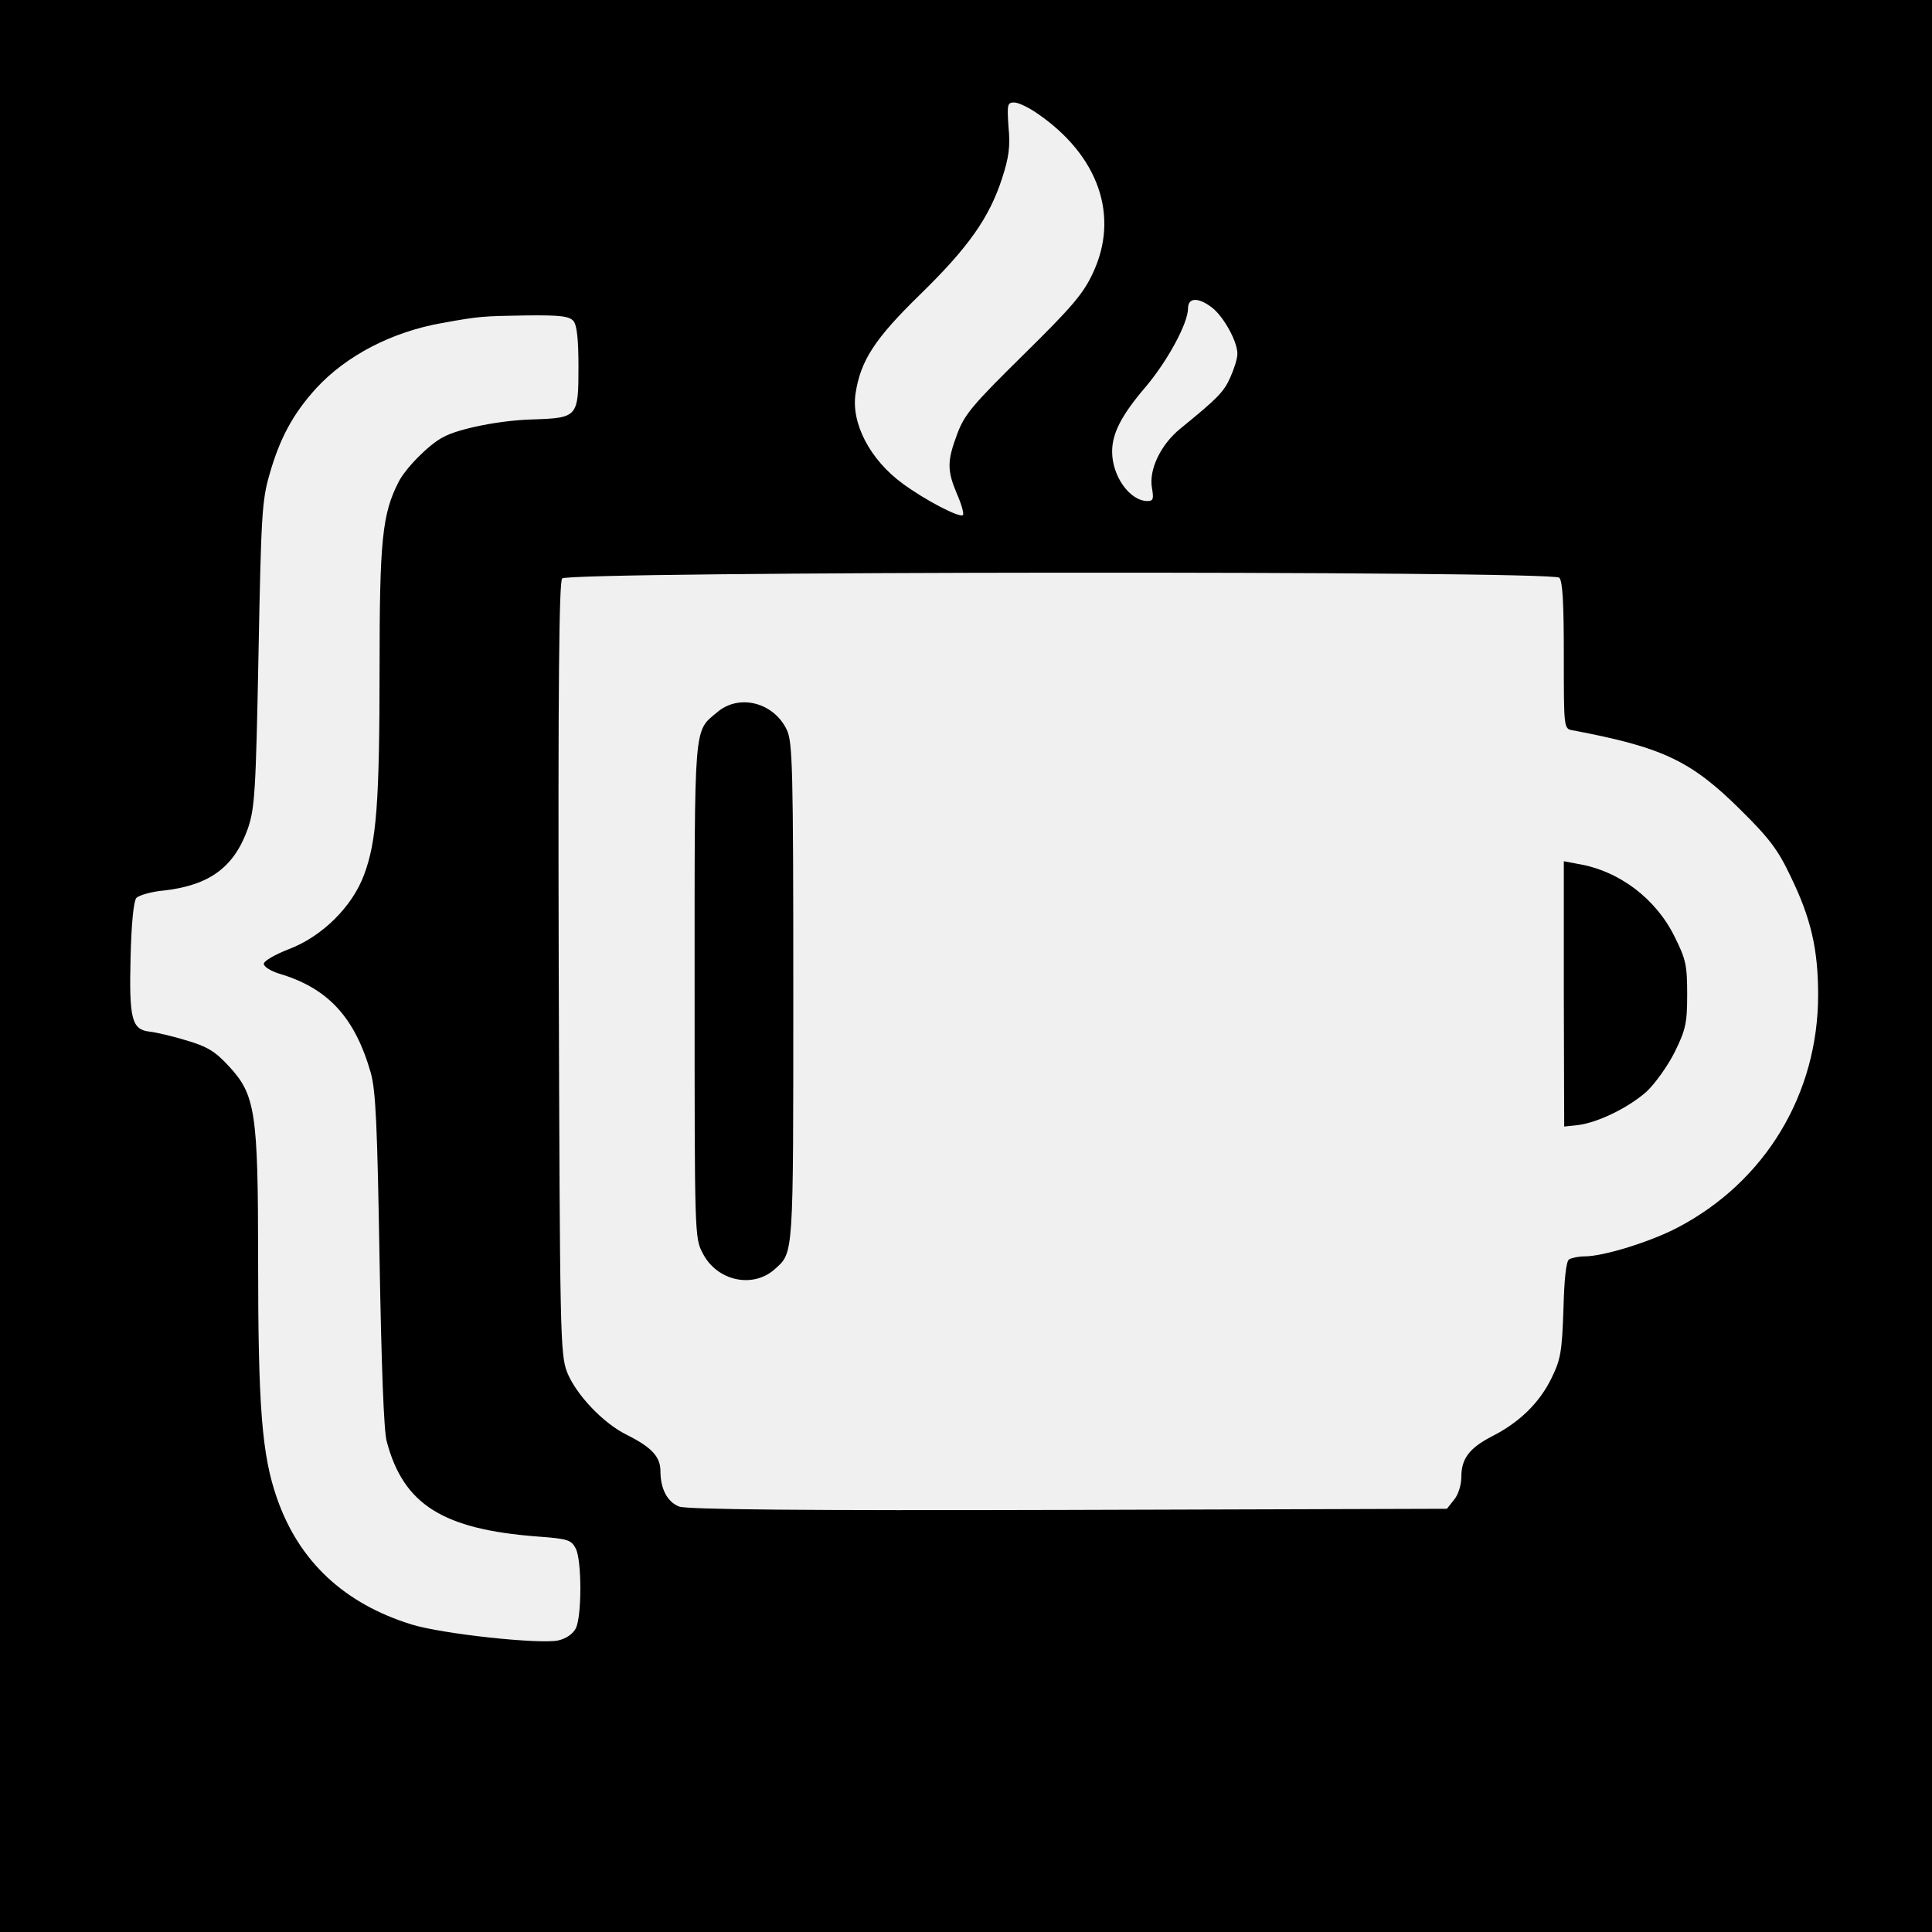
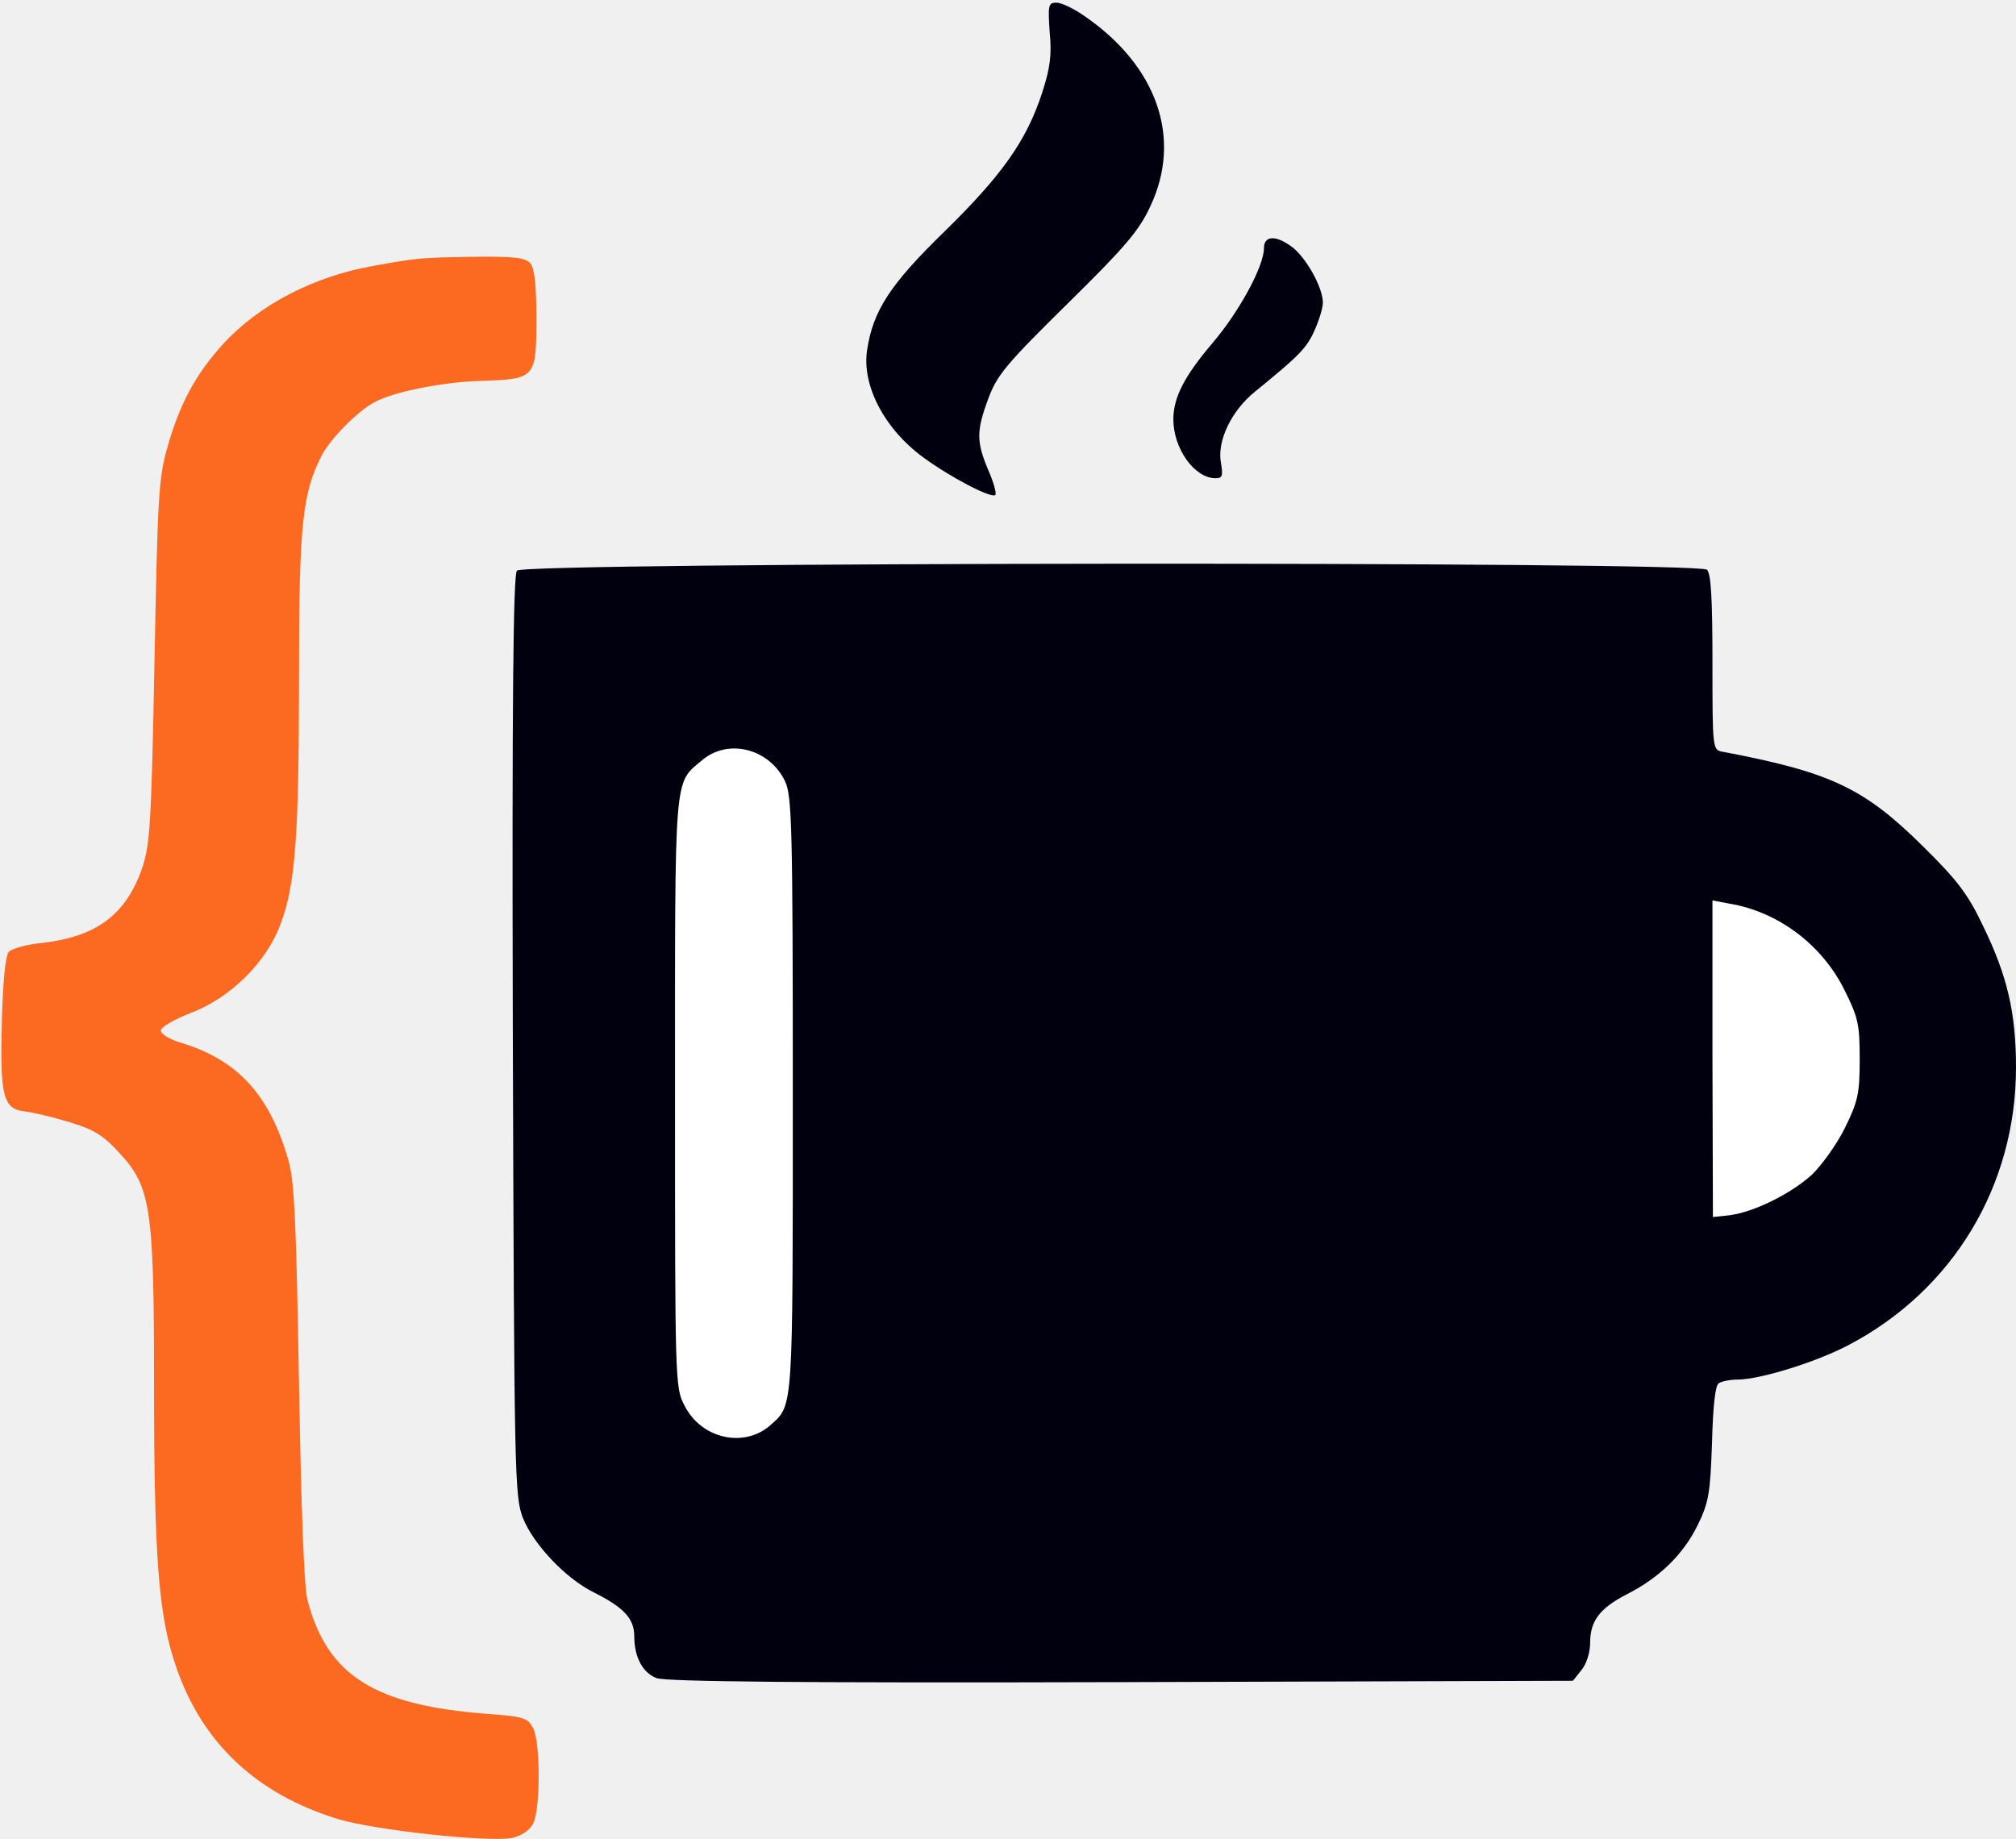
- <svg xmlns="http://www.w3.org/2000/svg" version="1.0" width="509pt" height="509pt" viewBox="0 0 509 509" preserveAspectRatio="xMidYMid meet">
-   <g transform="translate(0,509) scale(0.1,-0.1)" fill="#000000" stroke="none">
-     <path d="M0 2545 l0 -2545 2545 0 2545 0 0 2545 0 2545 -2545 0 -2545 0 0 -2545z m2733 2246 c162 -111 217 -271 146 -421 -25 -54 -56 -90 -183 -215 -134 -132 -155 -157 -174 -208 -27 -72 -27 -96 -1 -158 12 -27 19 -52 16 -56 -9 -8 -99 39 -159 83 -86 63 -136 159 -124 237 13 87 51 145 170 261 128 125 182 202 216 306 18 55 22 85 17 135 -4 60 -3 65 15 65 11 0 38 -13 61 -29z m461 -512 c31 -25 66 -89 66 -121 0 -13 -9 -41 -19 -63 -17 -38 -34 -55 -131 -134 -52 -42 -84 -109 -75 -157 5 -29 3 -34 -12 -34 -46 0 -93 65 -93 130 0 48 24 95 86 168 59 69 114 170 114 210 0 29 28 29 64 1z m-1683 -35 c9 -11 13 -49 13 -120 0 -133 -2 -135 -120 -139 -84 -2 -196 -24 -237 -47 -37 -19 -99 -82 -117 -118 -43 -84 -50 -154 -50 -488 0 -355 -8 -460 -41 -547 -31 -84 -111 -163 -199 -196 -36 -14 -65 -31 -65 -38 0 -8 18 -19 40 -26 129 -38 200 -115 242 -262 13 -48 17 -136 23 -493 5 -277 11 -451 19 -478 44 -166 148 -231 396 -250 82 -6 90 -9 102 -32 16 -32 16 -178 0 -210 -8 -15 -25 -27 -47 -32 -51 -10 -303 17 -385 42 -178 55 -297 166 -355 332 -40 114 -50 239 -50 631 0 388 -7 433 -78 509 -36 39 -57 51 -111 67 -36 11 -79 21 -96 23 -48 5 -55 33 -51 195 2 88 8 148 15 157 6 7 39 17 74 20 120 14 184 62 220 163 18 53 21 93 28 458 7 366 9 406 29 475 27 95 62 160 123 227 79 86 200 149 332 172 99 18 106 18 221 20 91 1 114 -2 125 -15z m2597 -676 c9 -9 12 -68 12 -205 0 -192 0 -193 23 -197 238 -45 312 -80 443 -210 76 -75 99 -106 132 -176 53 -109 72 -191 72 -311 0 -261 -139 -492 -370 -613 -70 -37 -195 -76 -245 -76 -16 0 -35 -4 -41 -8 -8 -4 -13 -53 -15 -132 -4 -112 -7 -131 -32 -182 -32 -65 -85 -116 -156 -152 -60 -31 -81 -59 -81 -107 0 -21 -8 -47 -19 -60 l-19 -24 -999 -3 c-699 -2 -1006 1 -1024 9 -31 12 -49 47 -49 93 0 38 -23 63 -89 96 -63 31 -134 107 -157 165 -18 48 -19 92 -22 1064 -2 750 1 1017 9 1027 16 19 2608 21 2627 2z" />
-     <path d="M1890 3214 c-63 -53 -60 -20 -60 -734 0 -638 0 -652 21 -691 37 -74 133 -95 191 -42 49 44 48 30 48 728 0 593 -2 660 -17 692 -34 72 -125 96 -183 47z" />
-     <path d="M4120 2471 l1 -349 37 4 c53 7 133 46 181 89 22 21 55 67 73 103 29 59 33 76 33 152 0 76 -3 92 -33 152 -49 100 -146 174 -255 192 l-37 7 0 -350z" />
+ <svg xmlns="http://www.w3.org/2000/svg" width="445px" height="406px" viewBox="0 0 445 406" version="1.1">
+   <g id="Page-1" stroke="none" stroke-width="1" fill="none" fill-rule="nonzero">
+     <path d="M376.8,370.118 C377.7,369.218 378,363.318 378,349.618 C378,330.418 378,330.318 380.3,329.918 C404.1,325.418 411.5,321.918 424.6,308.918 C432.2,301.418 434.5,298.318 437.8,291.318 C443.1,280.418 445,272.218 445,260.218 C445,234.118 431.1,211.018 408,198.918 C401,195.218 388.5,191.318 383.5,191.318 C381.9,191.318 380,190.918 379.4,190.518 C378.6,190.118 378.1,185.218 377.9,177.318 C377.5,166.118 377.2,164.218 374.7,159.118 C371.5,152.618 366.2,147.518 359.1,143.918 C353.1,140.818 351,138.018 351,133.218 C351,131.118 350.2,128.518 349.1,127.218 L347.2,124.818 L247.3,124.518 C177.4,124.318 146.7,124.618 144.9,125.418 C141.8,126.618 140,130.118 140,134.718 C140,138.518 137.7,141.018 131.1,144.318 C124.8,147.418 117.7,155.018 115.4,160.818 C113.6,165.618 113.5,170.018 113.2,267.218 C113,342.218 113.3,368.918 114.1,369.918 C115.7,371.818 374.9,372.018 376.8,370.118 Z" id="cup" transform="translate(279.07, 247.952) scale(1, -1) translate(-279.07, -247.952) " fill="#00000F" fill-rule="evenodd" />
+     <path d="M239.3,106.476 C255.5,95.376 261,79.376 253.9,64.376 C251.4,58.976 248.3,55.376 235.6,42.876 C222.2,29.676 220.1,27.176 218.2,22.076 C215.5,14.876 215.5,12.476 218.1,6.276 C219.3,3.576 220,1.076 219.7,0.676 C218.8,-0.124 209.8,4.576 203.8,8.976 C195.2,15.276 190.2,24.876 191.4,32.676 C192.7,41.376 196.5,47.176 208.4,58.776 C221.2,71.276 226.6,78.976 230,89.376 C231.8,94.876 232.2,97.876 231.7,102.876 C231.3,108.876 231.4,109.376 233.2,109.376 C234.3,109.376 237,108.076 239.3,106.476 Z" id="steamy-large" fill="#00000F" fill-rule="nonzero" transform="translate(224.0839, 54.98129) scale(1, -1) translate(-224.0839, -54.98129) " />
+     <path d="M285.4,103.499 C288.5,100.999 292,94.599 292,91.399 C292,90.099 291.1,87.299 290.1,85.099 C288.4,81.299 286.7,79.599 277,71.699 C271.8,67.499 268.6,60.799 269.5,55.999 C270,53.099 269.8,52.599 268.3,52.599 C263.7,52.599 259,59.099 259,65.599 C259,70.399 261.4,75.099 267.6,82.399 C273.5,89.299 279,99.399 279,103.399 C279,106.299 281.8,106.299 285.4,103.499 Z" id="steamy-small" fill="#00000F" fill-rule="nonzero" transform="translate(275.5, 79.09264) scale(1, -1) translate(-275.5, -79.09264) " />
+     <path d="M117.1,404.482 C118,403.382 118.4,399.582 118.4,392.482 C118.4,379.182 118.2,378.982 106.4,378.582 C98,378.382 86.8,376.182 82.7,373.882 C79,371.982 72.8,365.682 71,362.082 C66.7,353.682 66,346.682 66,313.282 C66,277.782 65.2,267.282 61.9,258.582 C58.8,250.182 50.8,242.282 42,238.982 C38.4,237.582 35.5,235.882 35.5,235.182 C35.5,234.382 37.3,233.282 39.5,232.582 C52.4,228.782 59.5,221.082 63.7,206.382 C65,201.582 65.4,192.782 66,157.082 C66.5,129.382 67.1,111.982 67.9,109.282 C72.3,92.682 82.7,86.182 107.5,84.282 C115.7,83.682 116.5,83.382 117.7,81.082 C119.3,77.882 119.3,63.282 117.7,60.082 C116.9,58.582 115.2,57.382 113,56.882 C107.9,55.882 82.7,58.582 74.5,61.082 C56.7,66.582 44.8,77.682 39,94.282 C35,105.682 34,118.182 34,157.382 C34,196.182 33.3,200.682 26.2,208.282 C22.6,212.182 20.5,213.382 15.1,214.982 C11.5,216.082 7.2,217.082 5.5,217.282 C0.7,217.782 2.70339306e-14,220.582 0.4,236.782 C0.6,245.582 1.2,251.582 1.9,252.482 C2.5,253.182 5.8,254.182 9.3,254.482 C21.3,255.882 27.7,260.682 31.3,270.782 C33.1,276.082 33.4,280.082 34.1,316.582 C34.8,353.182 35,357.182 37,364.082 C39.7,373.582 43.2,380.082 49.3,386.782 C57.2,395.382 69.3,401.682 82.5,403.982 C92.4,405.782 93.1,405.782 104.6,405.982 C113.7,406.082 116,405.782 117.1,404.482 Z" id="curly" fill="#FC6A21" fill-rule="nonzero" transform="translate(59.60219, 231.3344) scale(1, -1) translate(-59.60219, -231.3344) " />
+     <path d="M155,314.903 C148.7,309.603 149,312.903 149,241.503 C149,177.703 149,176.303 151.1,172.403 C154.8,165.003 164.4,162.903 170.2,168.203 C175.1,172.603 175,171.203 175,241.003 C175,300.303 174.8,307.003 173.3,310.203 C169.9,317.403 160.8,319.803 155,314.903 Z" id="gleam" fill="#FFFFFF" fill-rule="nonzero" transform="translate(161.9989, 241.3627) scale(1, -1) translate(-161.9989, -241.3627) " />
+     <path d="M378,233.7 L378.1,198.8 L381.8,199.2 C387.1,199.9 395.1,203.8 399.9,208.1 C402.1,210.2 405.4,214.8 407.2,218.4 C410.1,224.3 410.5,226 410.5,233.6 C410.5,241.2 410.2,242.8 407.2,248.8 C402.3,258.8 392.6,266.2 381.7,268 L378,268.7 L378,233.7 Z" id="handle" fill="#FFFFFF" fill-rule="nonzero" transform="translate(394.25, 233.75) scale(1, -1) translate(-394.25, -233.75) " />
  </g>
</svg>
